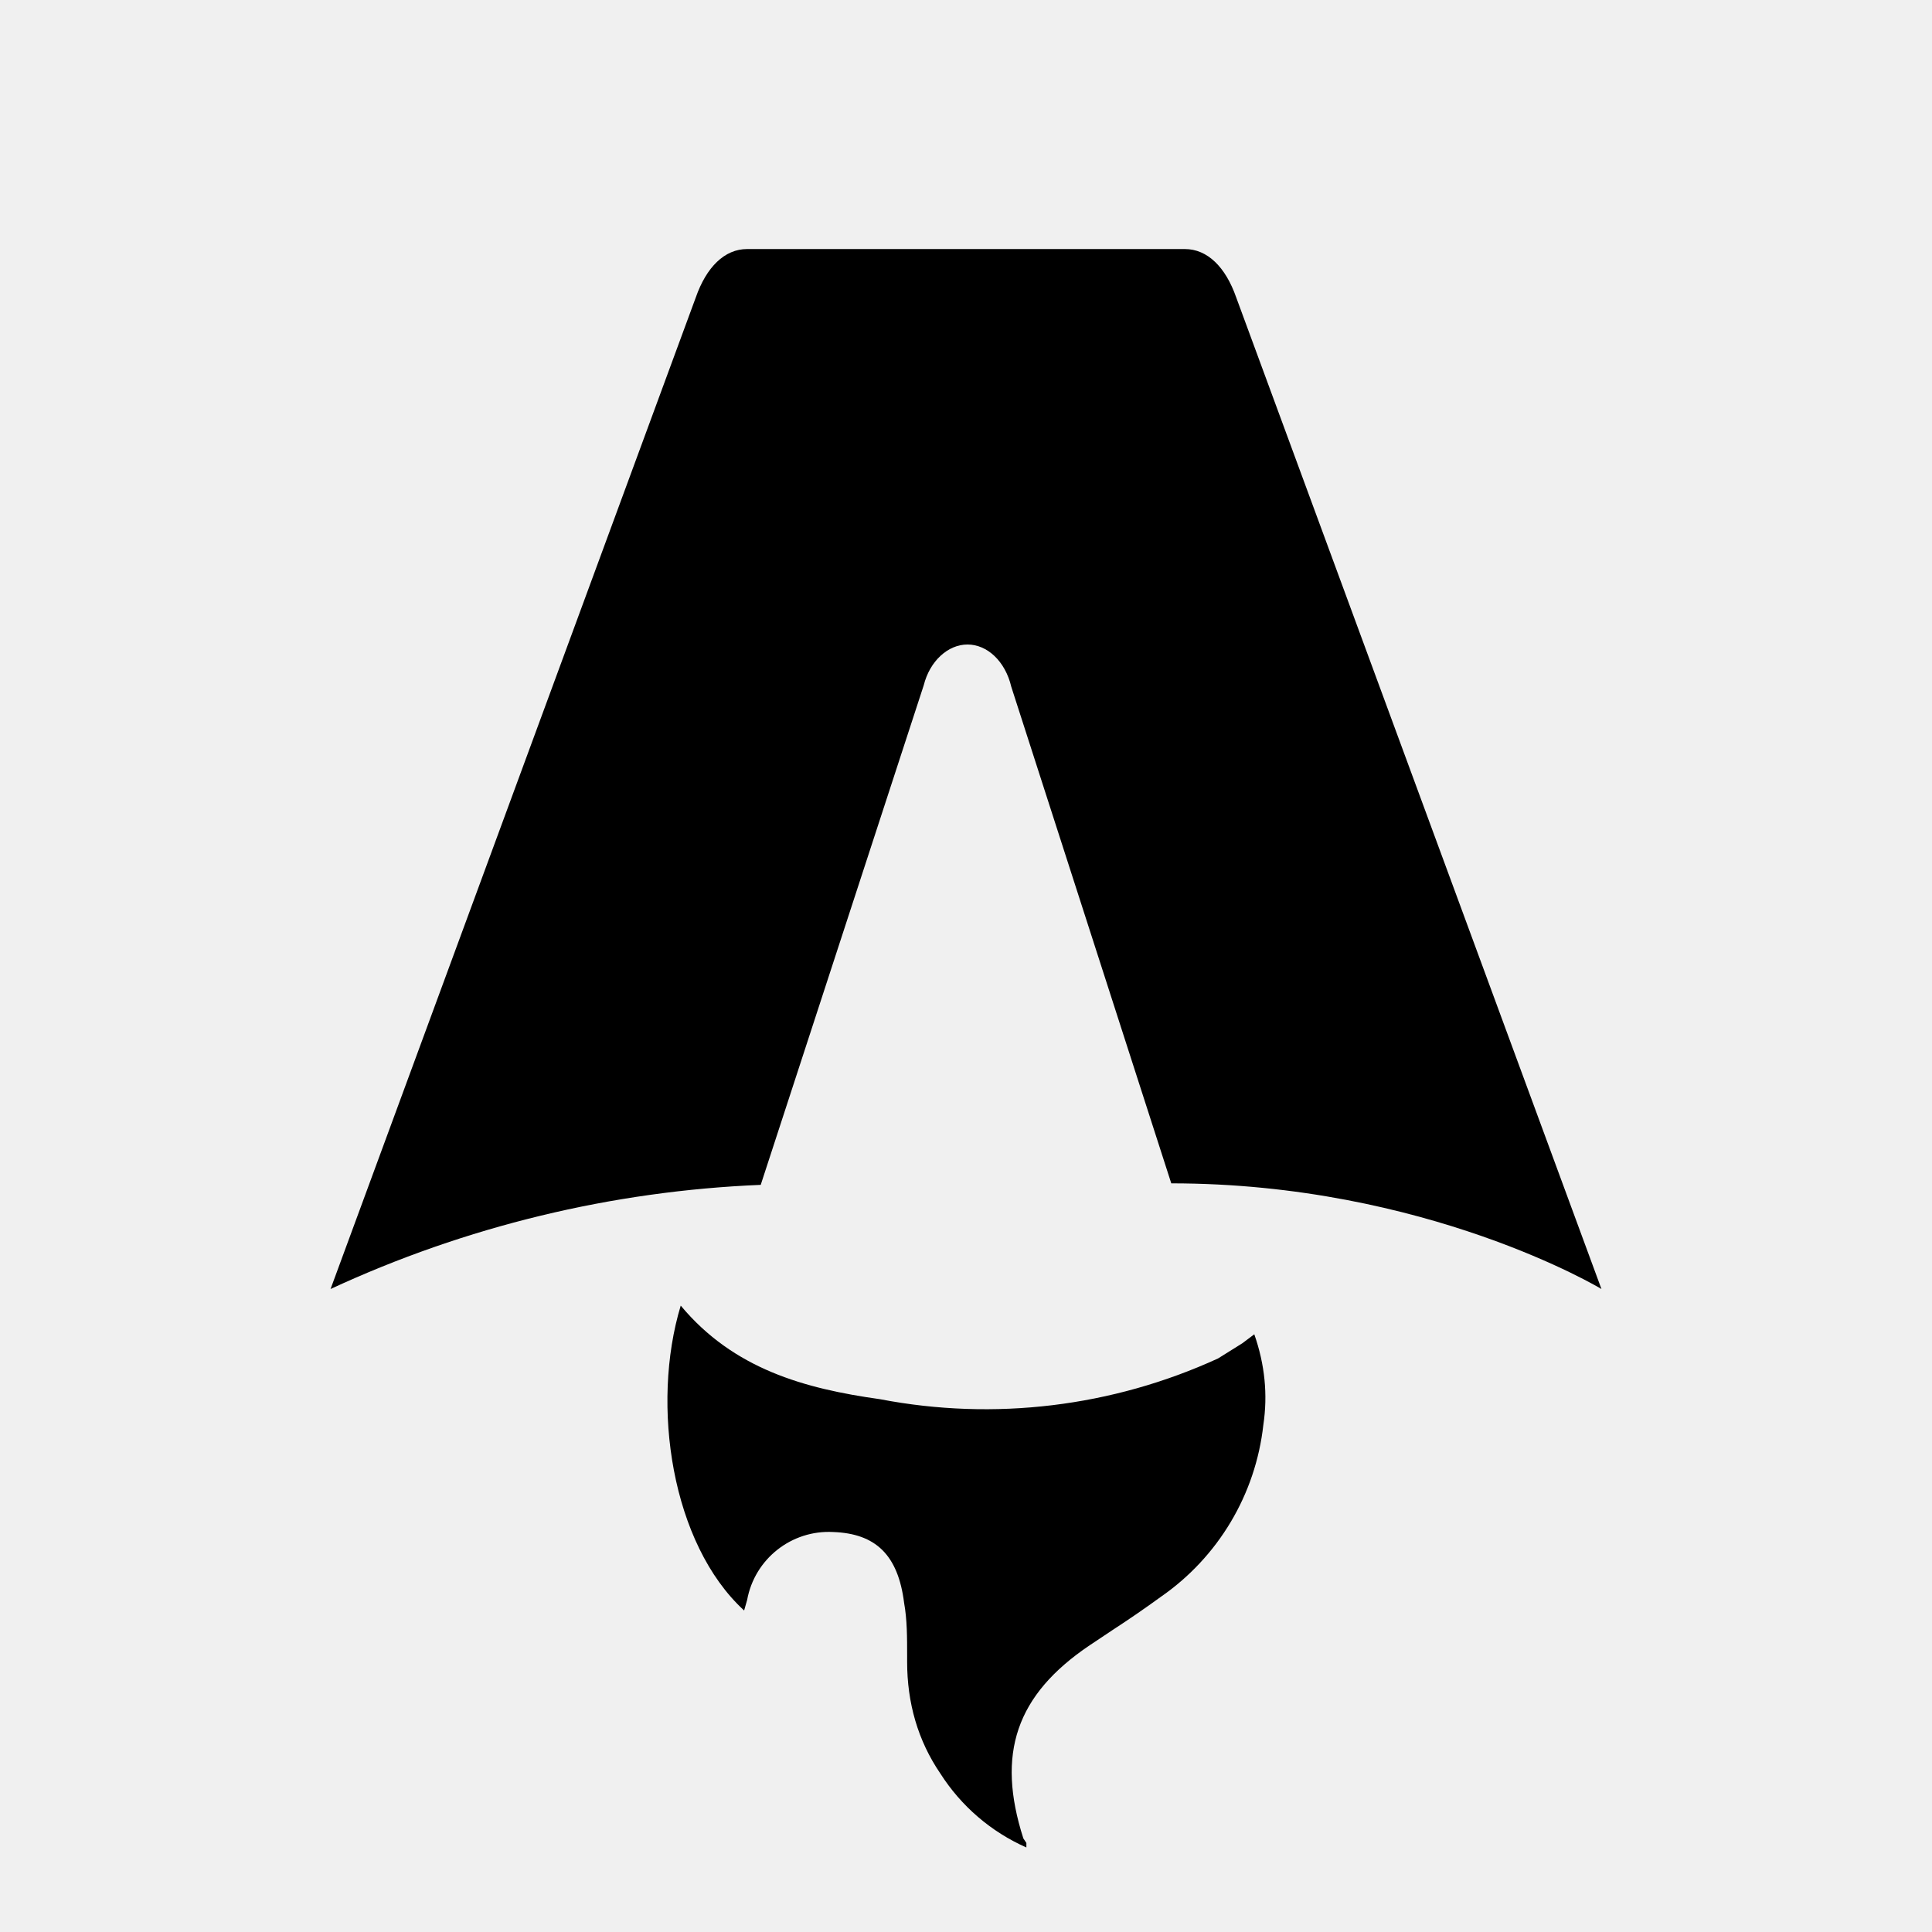
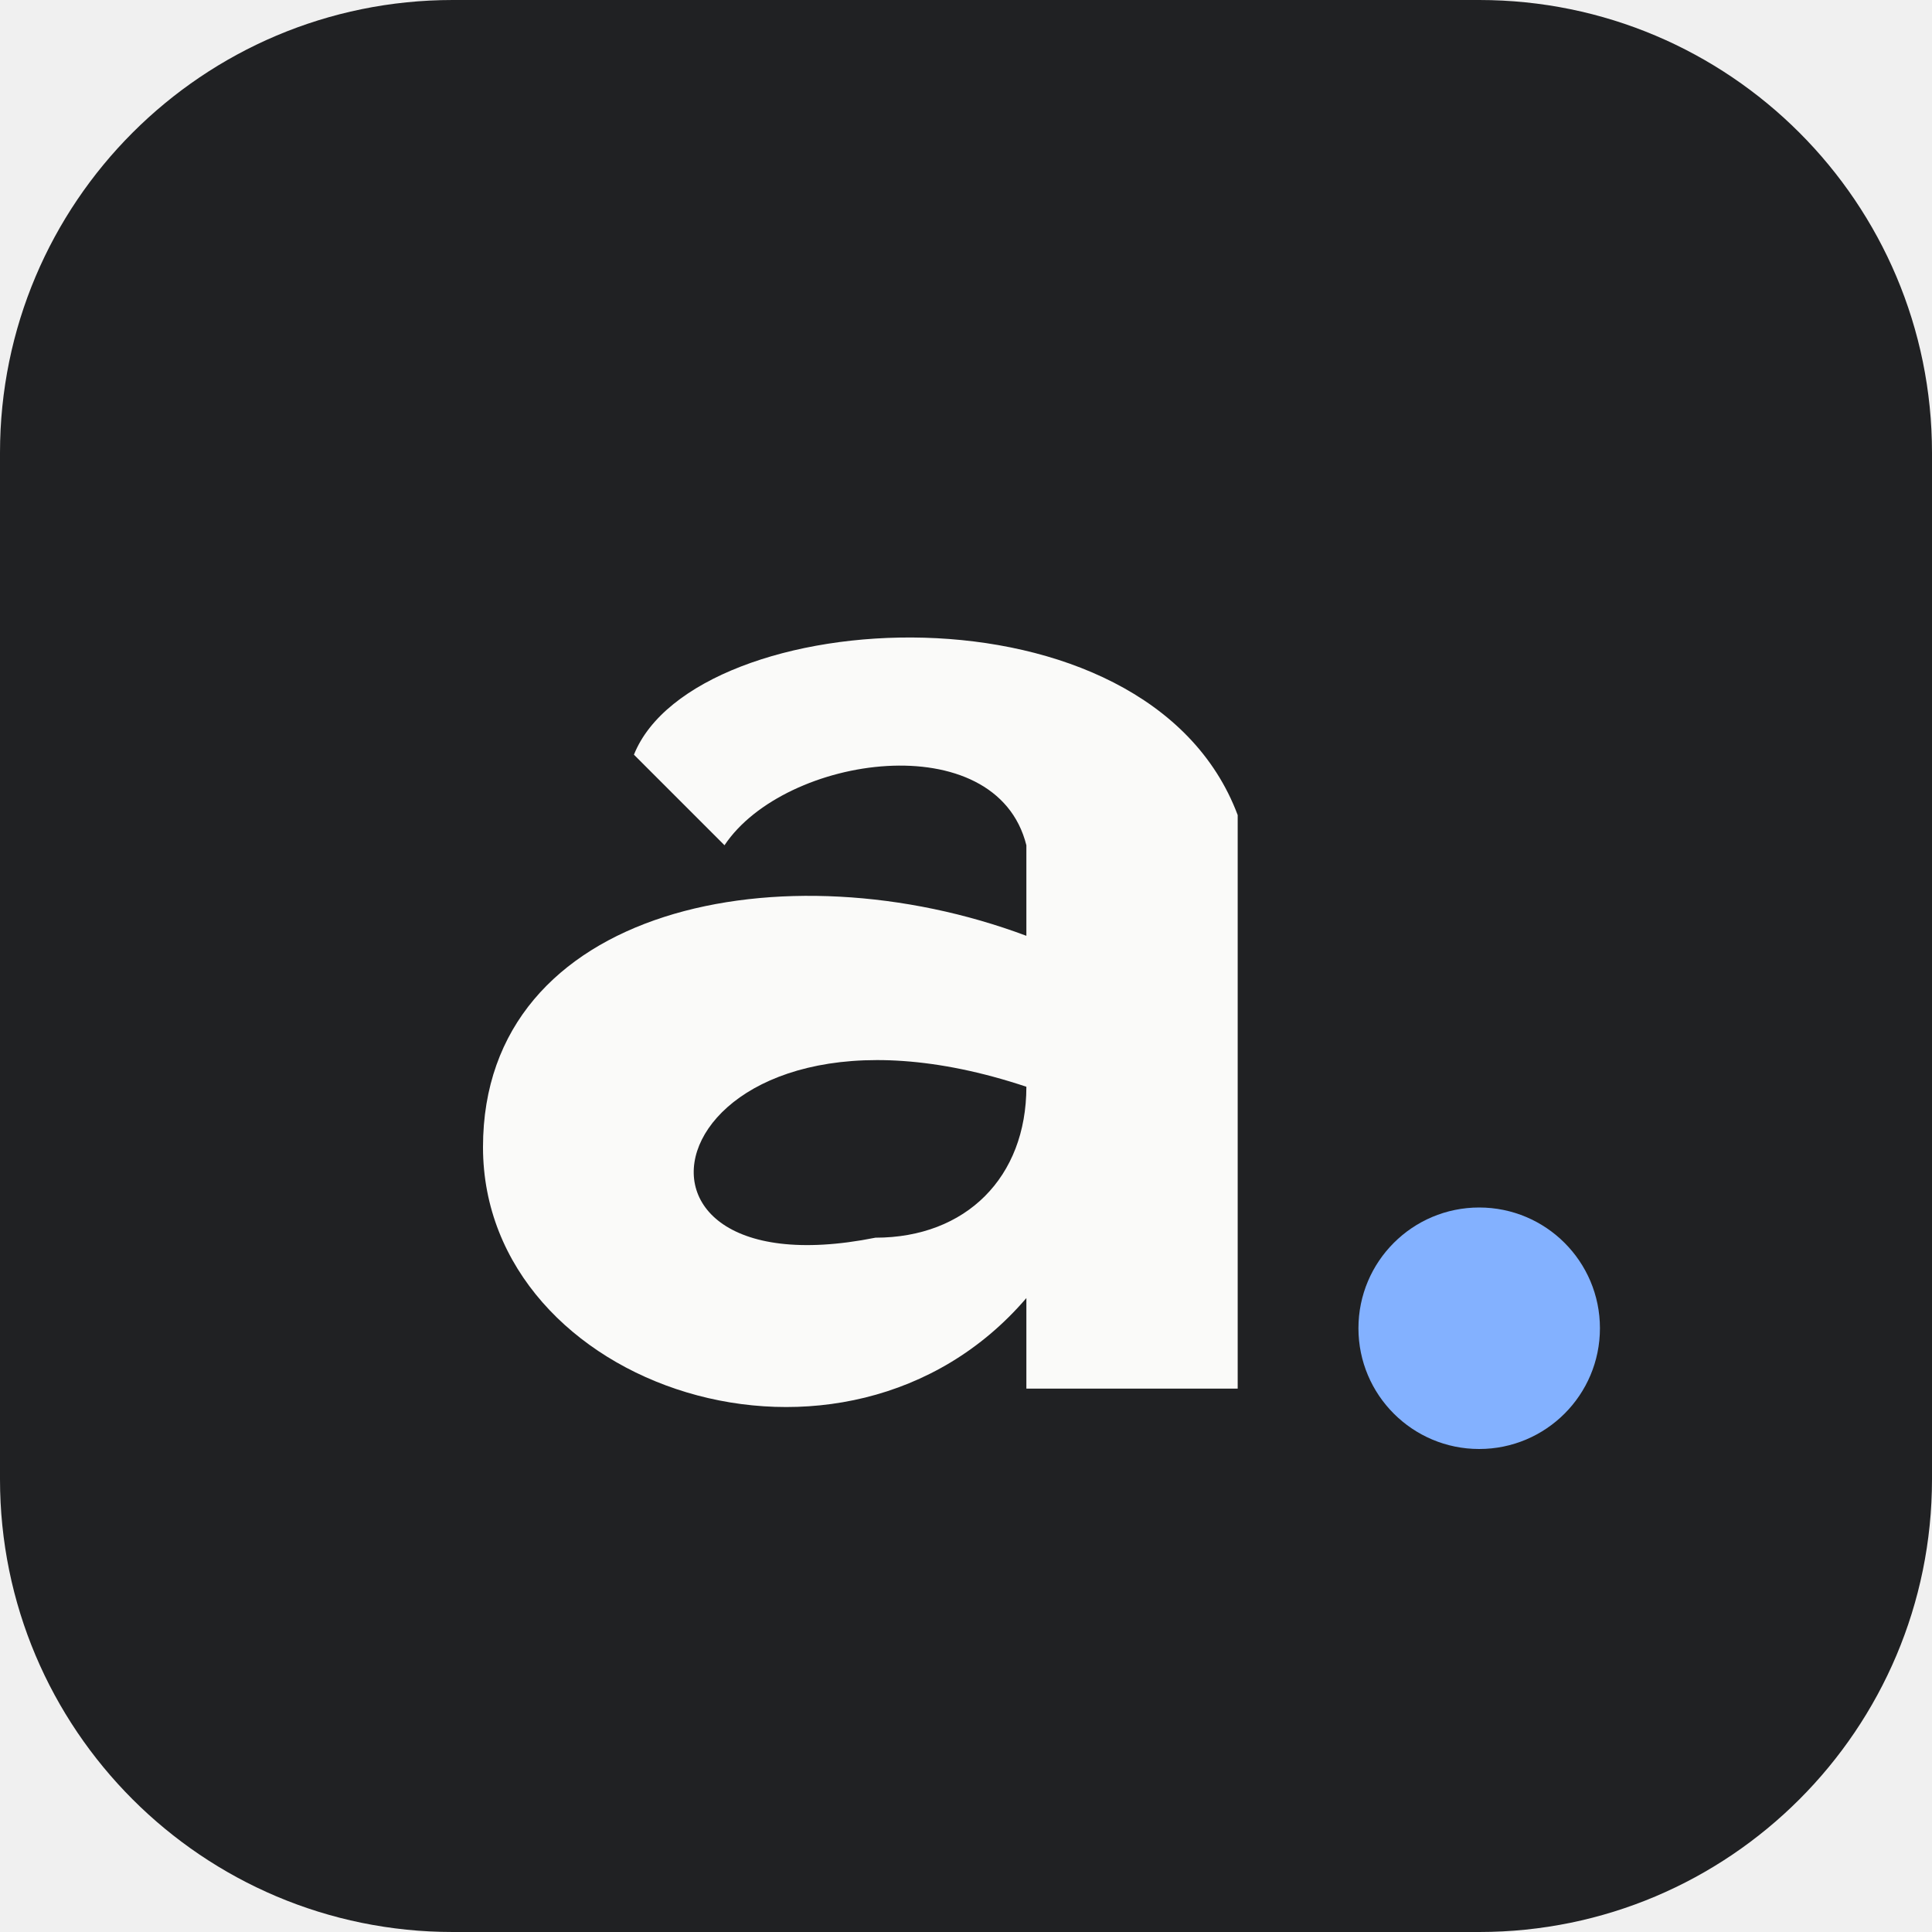
- <svg xmlns="http://www.w3.org/2000/svg" fill="none" viewBox="0 0 128 128">
-   <path d="M50.4 78.5a75.1 75.1 0 0 0-28.5 6.9l24.2-65.7c.7-2 1.9-3.2 3.4-3.2h29c1.5 0 2.7 1.2 3.4 3.2l24.2 65.7s-11.6-7-28.5-7L67 45.5c-.4-1.7-1.6-2.8-2.9-2.8-1.3 0-2.5 1.1-2.9 2.7L50.4 78.5Zm-1.1 28.2Zm-4.2-20.2c-2 6.6-.6 15.8 4.2 20.2a17.5 17.5 0 0 1 .2-.7 5.5 5.5 0 0 1 5.7-4.5c2.8.1 4.3 1.5 4.7 4.7.2 1.1.2 2.3.2 3.5v.4c0 2.7.7 5.2 2.2 7.4a13 13 0 0 0 5.7 4.9v-.3l-.2-.3c-1.8-5.6-.5-9.5 4.4-12.8l1.5-1a73 73 0 0 0 3.2-2.2 16 16 0 0 0 6.8-11.4c.3-2 .1-4-.6-6l-.8.6-1.6 1a37 37 0 0 1-22.4 2.7c-5-.7-9.7-2-13.2-6.2Z" />
-   <style>
-         path { fill: #000; }
-         @media (prefers-color-scheme: dark) {
-             path { fill: #FFF; }
-         }
-     </style>
+ <svg xmlns="http://www.w3.org/2000/svg" viewBox="0 0 64 64">
+   <rect width="64" height="64" rx="15" fill="#202123" />
+   <path d="M21 25c2-5 17-6 20 2v19h-7v-3c-6 7-18 3-18-5 0-8 10-10 18-7v-3c-1-4-8-3-10 0zm13 11c-12-4-15 7-5 5 3 0 5-2 5-5" fill="#fafaf9" />
+   <circle cx="49" cy="44" r="4" fill="#83b1ff" />
</svg>
